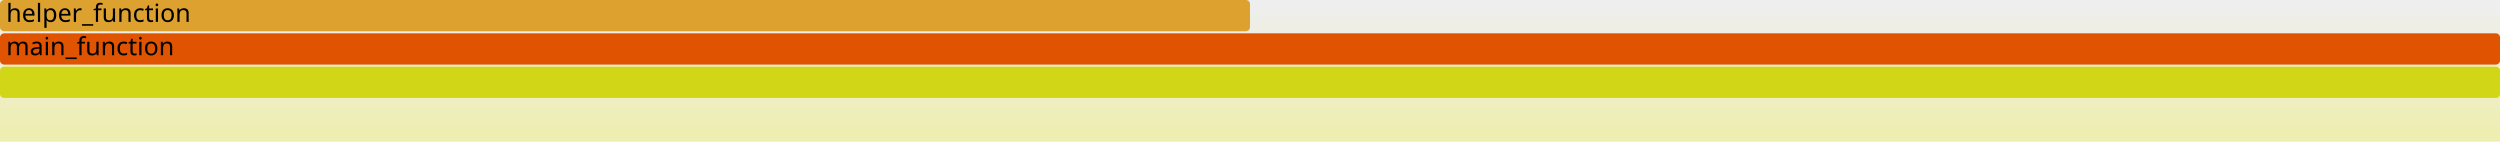
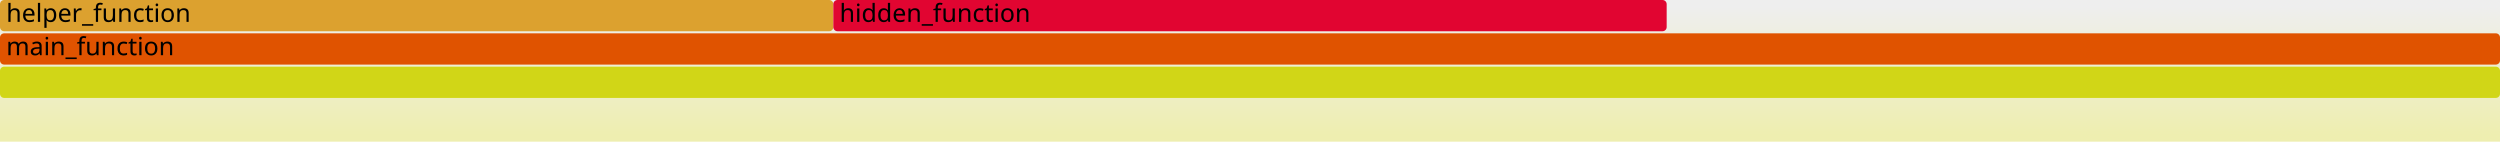
<svg xmlns="http://www.w3.org/2000/svg" xmlns:xlink="http://www.w3.org/1999/xlink" version="1.1" width="1200" height="68" viewBox="0 0 1200 68">
  <defs>
    <linearGradient id="background" y1="0" y2="1" x1="0" x2="0">
      <stop stop-color="#eeeeee" offset="5%" />
      <stop stop-color="#eeeeb0" offset="95%" />
    </linearGradient>
  </defs>
  <style type="text/css">
    .func_g:hover { stroke:black; stroke-width:0.5; cursor:pointer; }
  </style>
  <rect x="0.0" y="0" width="1200.0" height="68" fill="url(#background)" />
  <text text-anchor="" x="10.0" y="68" font-size="12" font-family="Verdana" fill="rgb(0,0,0)" dominant-baseline="ideographic" id="details"> </text>
  <g class="func_g">
-     <a target="_top" xlink:href="#L-1">
+     <a target="_top" xlink:href="notfound.html#L-1">
      <rect x="0.0" y="32" width="1200.0" height="15.0" fill="rgb(209, 214, 23)" rx="2" ry="2" />
      <text text-anchor="" x="3.0" y="42.5" font-size="12" font-family="Verdana" fill="rgb(0,0,0)" />
    </a>
  </g>
  <g class="func_g">
    <a target="_top" xlink:href="fake-source.jl-4c8b0079d11b2925585882f699dd2fdccff100a6.html#L15">
      <rect x="0.0" y="16" width="1200.0" height="15.0" fill="rgb(224, 83, 0)" rx="2" ry="2" />
      <text text-anchor="" x="3.0" y="26.5" font-size="12" font-family="Verdana" fill="rgb(0,0,0)">main_function</text>
    </a>
  </g>
  <g class="func_g">
    <a target="_top" xlink:href="fake-source.jl-4c8b0079d11b2925585882f699dd2fdccff100a6.html#L8">
-       <rect x="0.0" y="0" width="600.0" height="15.0" fill="rgb(220, 161, 47)" rx="2" ry="2" />
+       <rect x="0.0" y="0" width="400.0" height="15.0" fill="rgb(220, 161, 47)" rx="2" ry="2" />
      <text text-anchor="" x="3.0" y="10.5" font-size="12" font-family="Verdana" fill="rgb(0,0,0)">helper_function</text>
    </a>
  </g>
+   <g class="func_g">
+     <a target="_top" xlink:href="notfound.html#L20">
+       <rect x="400.0" y="0" width="400.0" height="15.0" fill="rgb(225, 5, 49)" rx="2" ry="2" />
+       <text text-anchor="" x="403.0" y="10.5" font-size="12" font-family="Verdana" fill="rgb(0,0,0)">hidden_function</text>
+     </a>
+   </g>
</svg>
